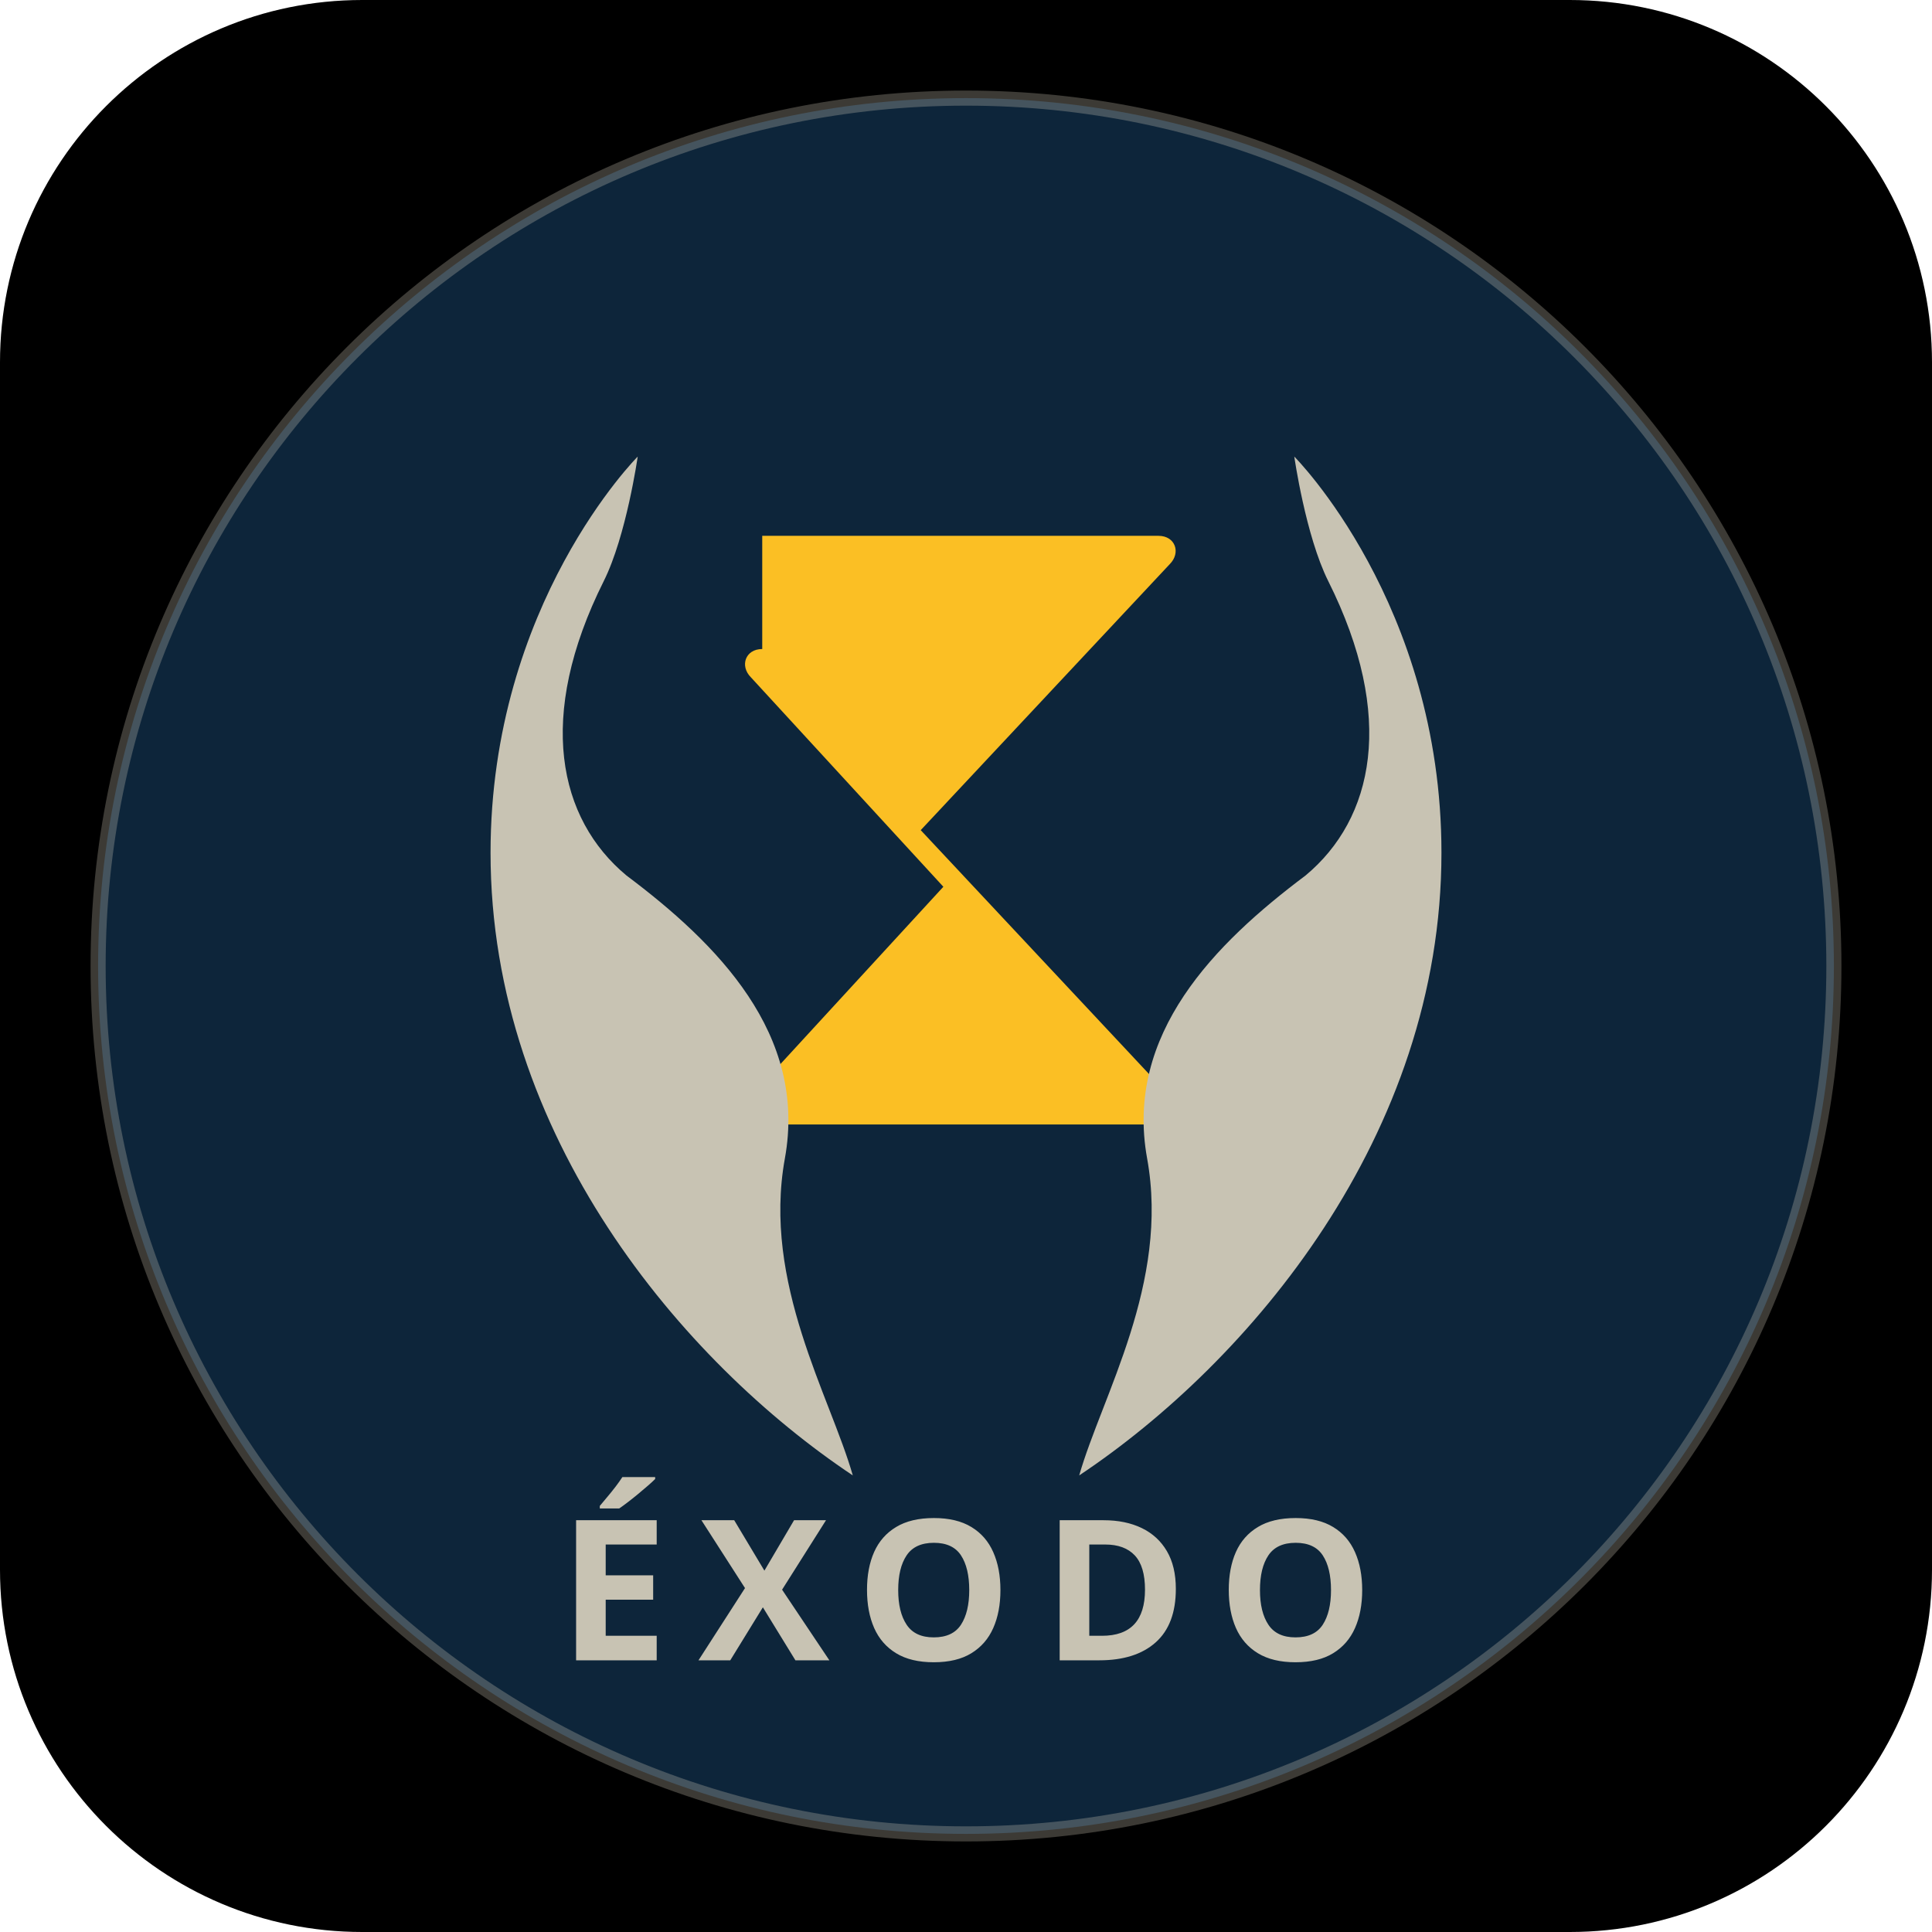
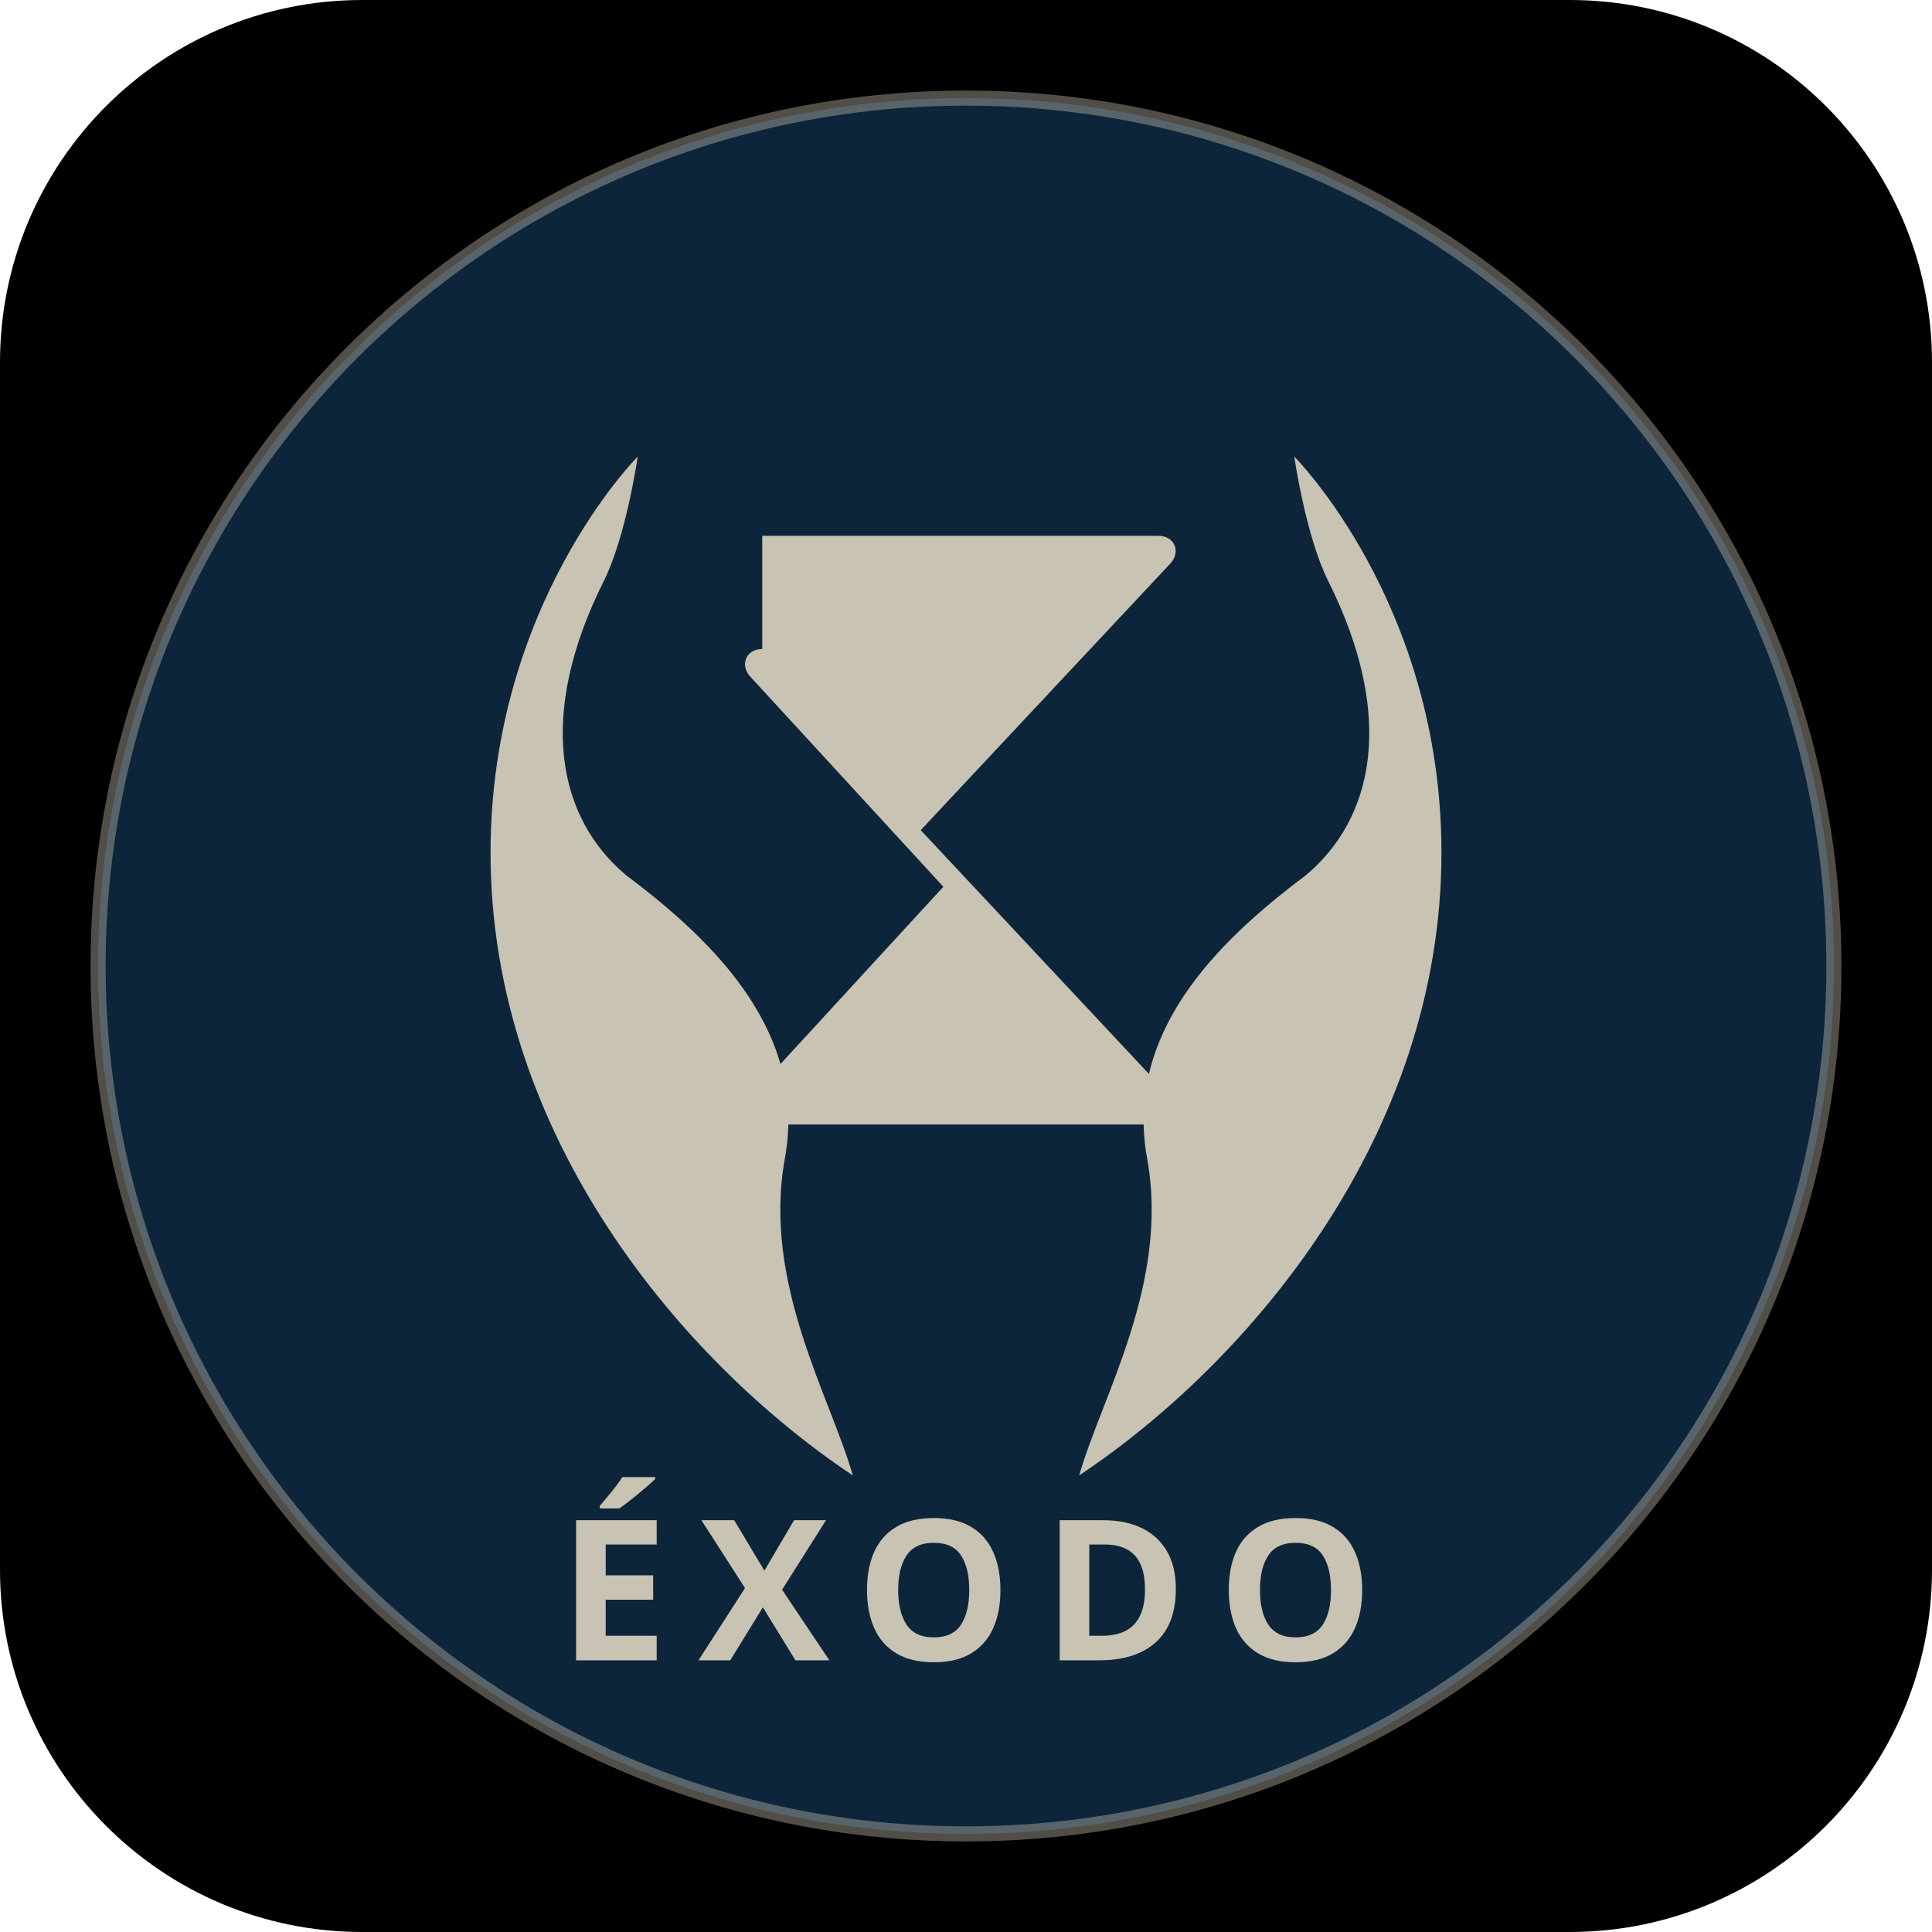
<svg xmlns="http://www.w3.org/2000/svg" viewBox="0 0 512 512" width="512" height="512">
  <rect width="512" height="512" fill="#000000" rx="96" />
-   <circle cx="256" cy="256" r="230" fill="#0D253A" stroke="#C8C3B3" stroke-width="4" stroke-opacity="0.3" />
+   <circle cx="256" cy="256" r="230" fill="#0D253A" stroke="#C8C3B3" stroke-width="4" stroke-opacity="0.4" />
  <g transform="translate(106, 106) scale(0.3)" fill="#C8C3B3">
-     <path d="M320 120 H670 C685 120 690 135 680 145 L460 380 L680 615 C690 625 685 640 670 640 H320 C305 640 300 625 310 615 L480 430 L310 245 C300 235 305 220 320 220 Z" fill="#FBBF24" />
+     <path d="M320 120 H670 C685 120 690 135 680 145 L460 380 L680 615 C690 625 685 640 670 640 H320 C305 640 300 625 310 615 L480 430 L310 245 C300 235 305 220 320 220 Z" fill="#C8C3B3" />
    <path d="M210 50 C210 50 80 180 80 400 C80 650 250 850 400 950 C380 880 320 780 340 670 C360 560 280 480 200 420 C140 370 120 280 180 160 C200 120 210 50 210 50 Z" />
    <path d="M790 50 C790 50 920 180 920 400 C920 650 750 850 600 950 C620 880 680 780 660 670 C640 560 720 480 800 420 C860 370 880 280 820 160 C800 120 790 50 790 50 Z" />
  </g>
  <text x="256" y="440" font-family="'Impact', 'Bebas Neue', sans-serif" font-size="52" font-weight="900" fill="#C8C3B3" text-anchor="middle" letter-spacing="8">ÉXODO</text>
</svg>
